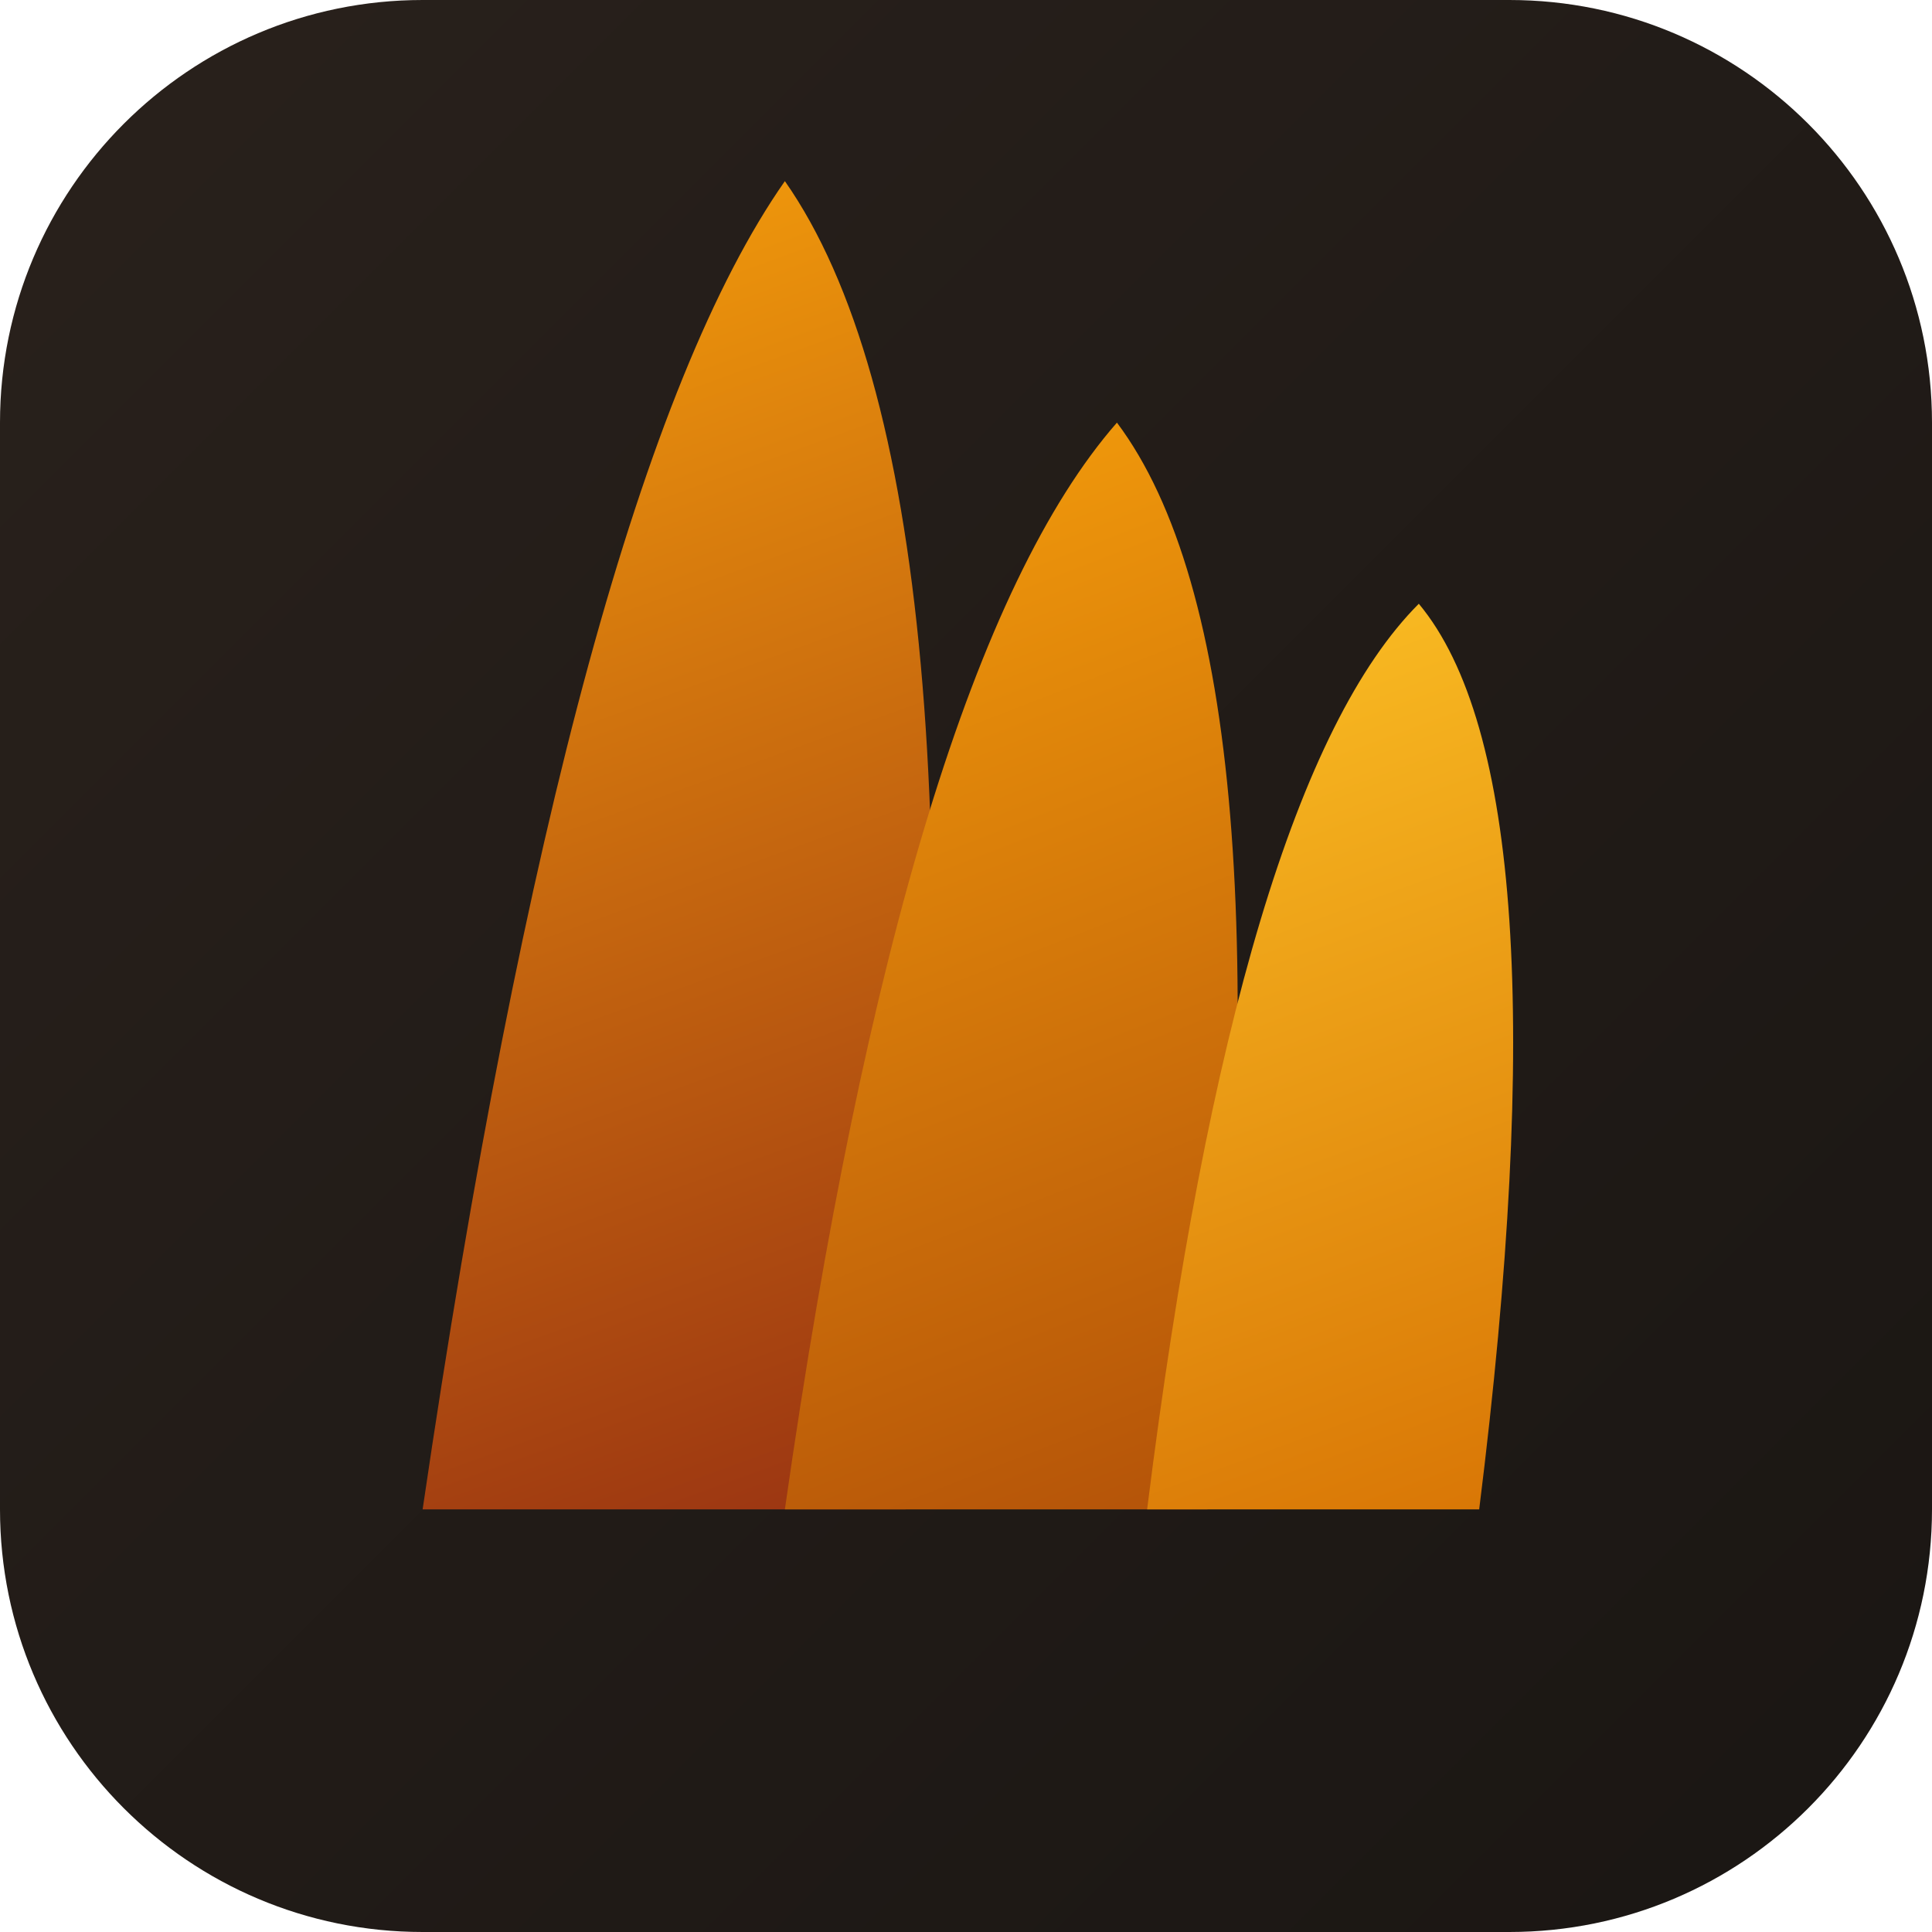
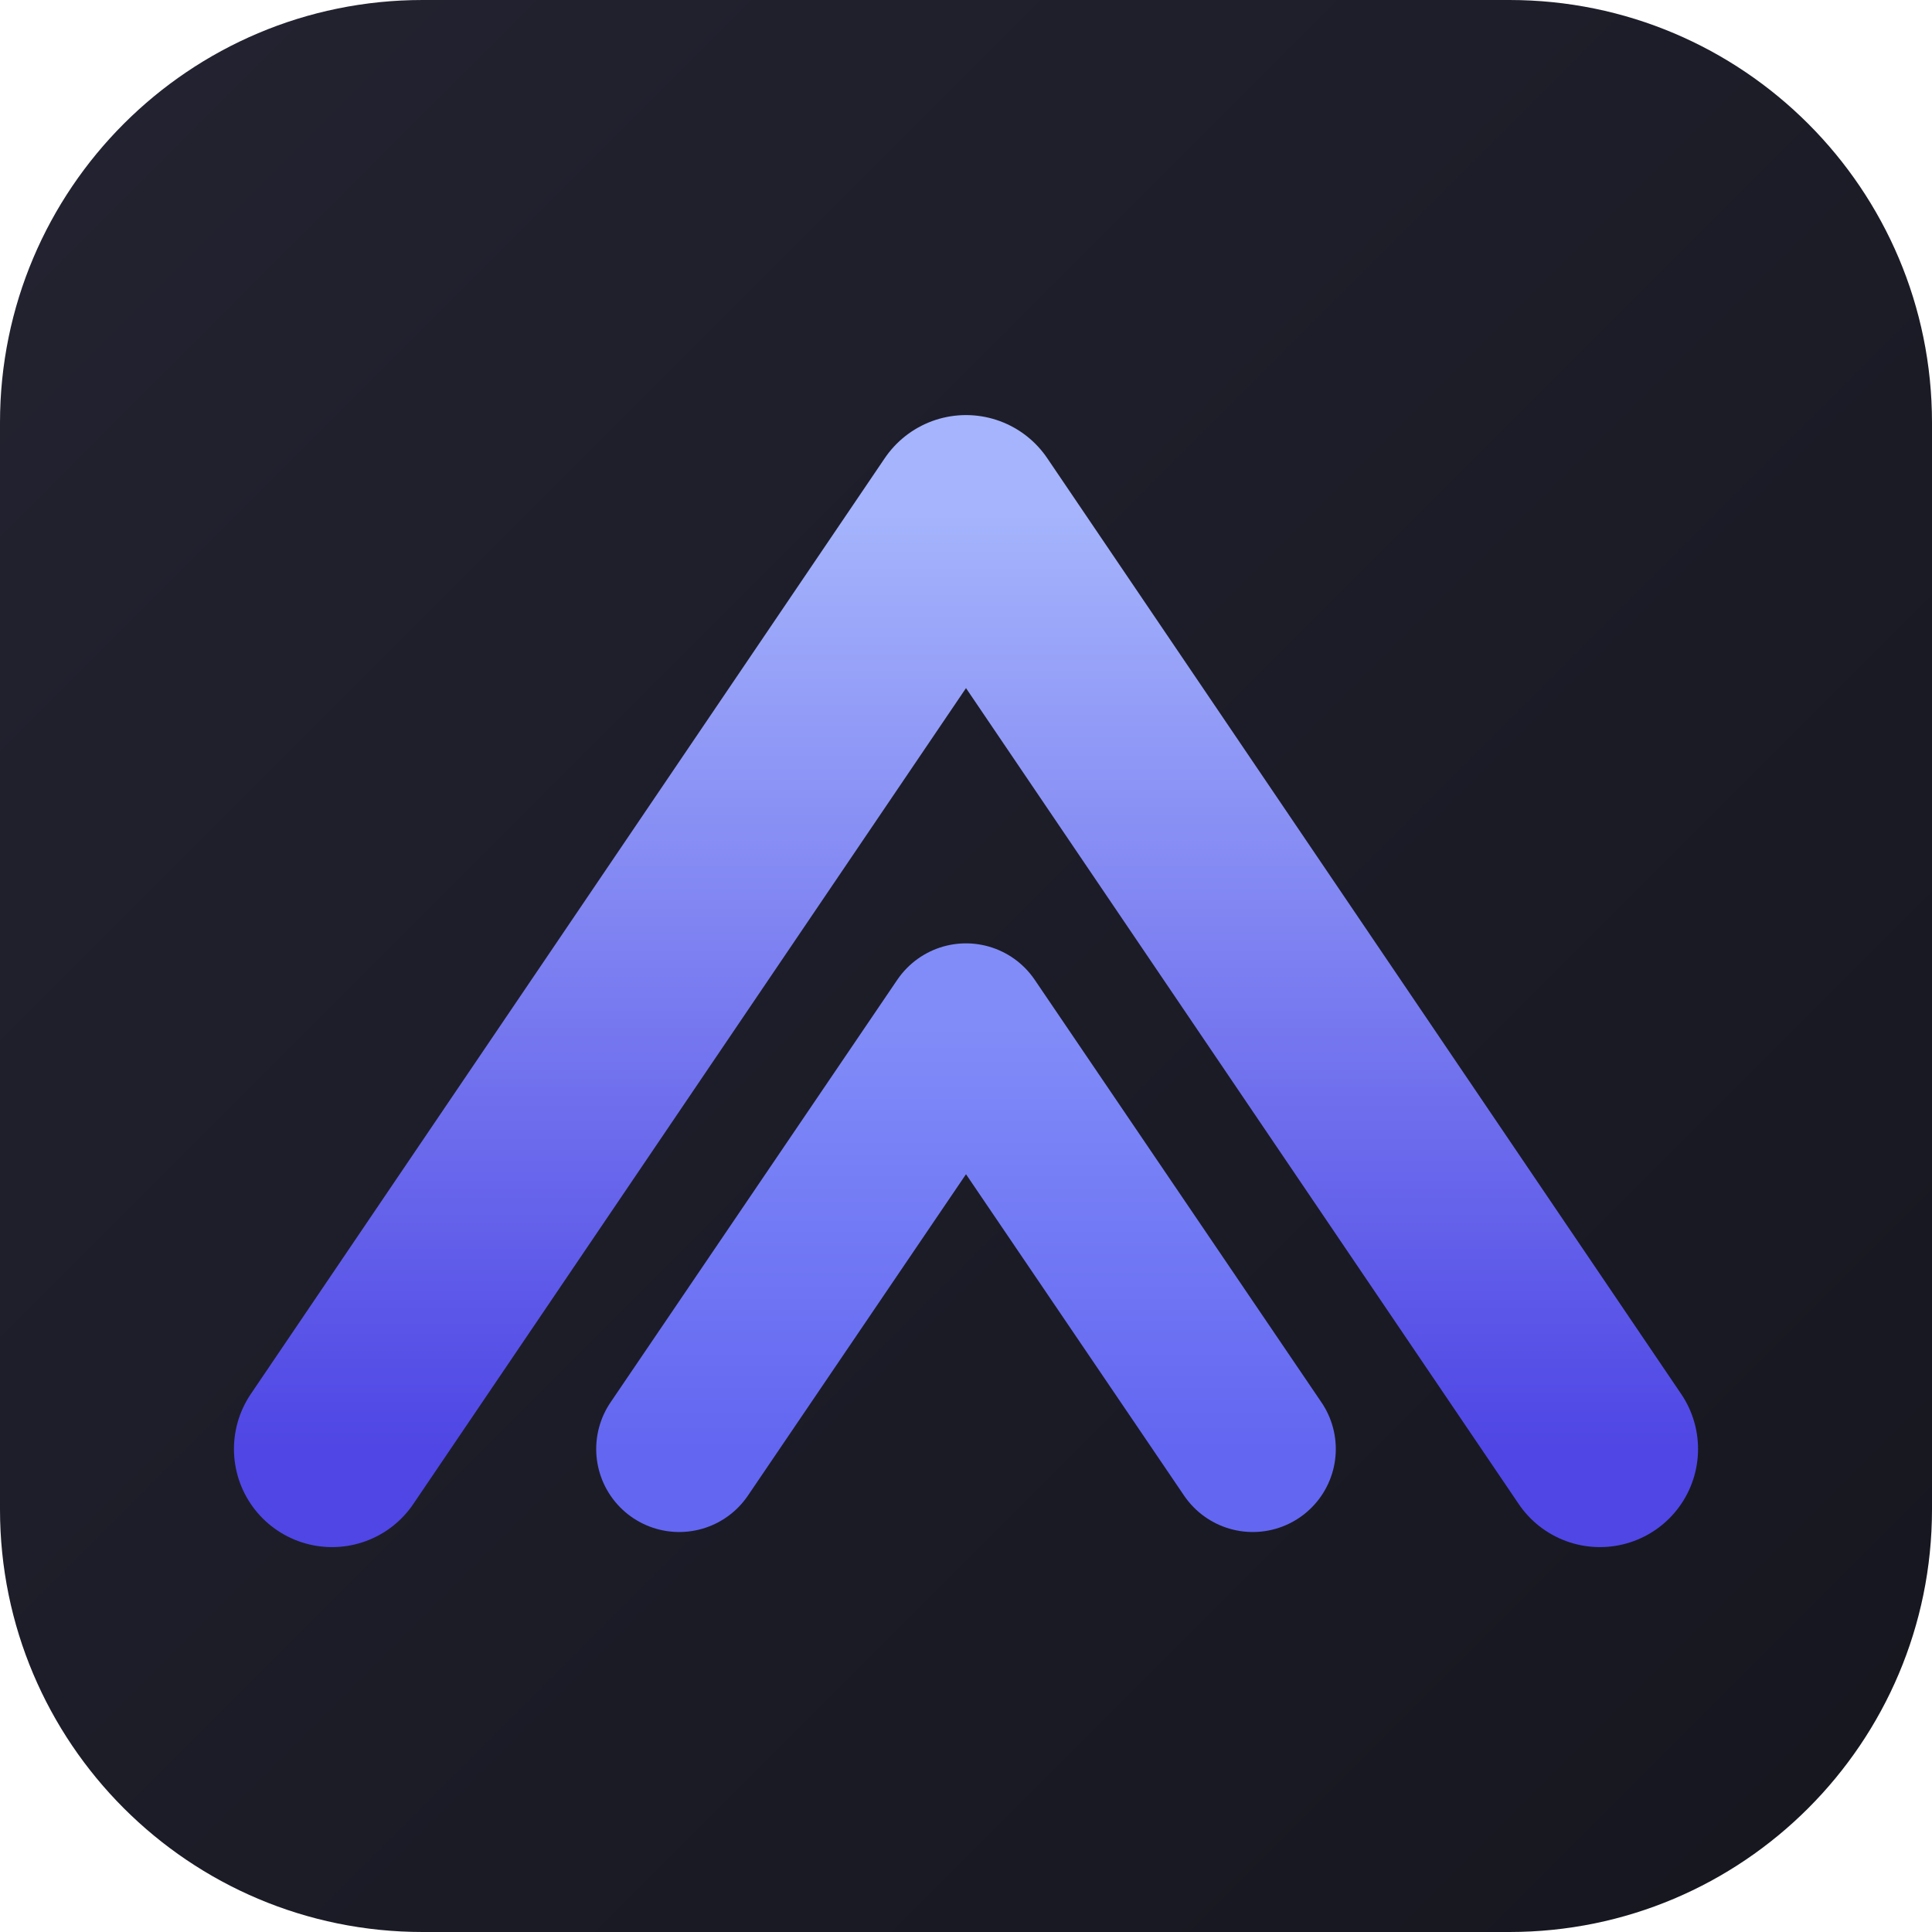
<svg xmlns="http://www.w3.org/2000/svg" width="64" height="64" viewBox="0 0 64 64" fill="none">
  <defs>
    <linearGradient id="icon-bg" x1="0" y1="0" x2="64" y2="64" gradientUnits="userSpaceOnUse">
-       <stop offset="0%" stop-color="#29211c" />
-       <stop offset="100%" stop-color="#1a1613" />
+       <stop offset="0%" stop-color="#232331" />
+       <stop offset="100%" stop-color="#16161f" />
    </linearGradient>
-     <linearGradient id="icon-blade-1" x1="14" y1="6" x2="30" y2="50" gradientUnits="userSpaceOnUse">
-       <stop offset="0%" stop-color="#F59E0B" />
-       <stop offset="100%" stop-color="#9A3412" />
+     <linearGradient id="icon-roof-outer" x1="32" y1="17" x2="32" y2="48" gradientUnits="userSpaceOnUse">
+       <stop offset="0%" stop-color="#A5B4FC" />
+       <stop offset="100%" stop-color="#4F46E5" />
    </linearGradient>
-     <linearGradient id="icon-blade-2" x1="26" y1="14" x2="40" y2="50" gradientUnits="userSpaceOnUse">
-       <stop offset="0%" stop-color="#F59E0B" />
-       <stop offset="100%" stop-color="#B45309" />
-     </linearGradient>
-     <linearGradient id="icon-blade-3" x1="38" y1="20" x2="49" y2="50" gradientUnits="userSpaceOnUse">
-       <stop offset="0%" stop-color="#FBBF24" />
-       <stop offset="100%" stop-color="#D97706" />
+     <linearGradient id="icon-roof-inner" x1="32" y1="34" x2="32" y2="48" gradientUnits="userSpaceOnUse">
+       <stop offset="0%" stop-color="#818CF8" />
+       <stop offset="100%" stop-color="#6366F1" />
    </linearGradient>
  </defs>
  <rect width="64" height="64" rx="14" fill="url(#icon-bg)" />
-   <path d="M14 50 Q19 16 26 6 Q33 16 30 50 Z" fill="url(#icon-blade-1)" />
-   <path d="M26 50 Q30 22 37 14 Q43 22 40 50 Z" fill="url(#icon-blade-2)" />
-   <path d="M38 50 Q41 26 47 20 Q52 26 49 50 Z" fill="url(#icon-blade-3)" />
+   <path d="M11 48 L32 17 L53 48" stroke="url(#icon-roof-outer)" stroke-width="6.5" stroke-linecap="round" stroke-linejoin="round" />
+   <path d="M22.5 48 L32 34 L41.5 48" stroke="url(#icon-roof-inner)" stroke-width="5.5" stroke-linecap="round" stroke-linejoin="round" />
</svg>
